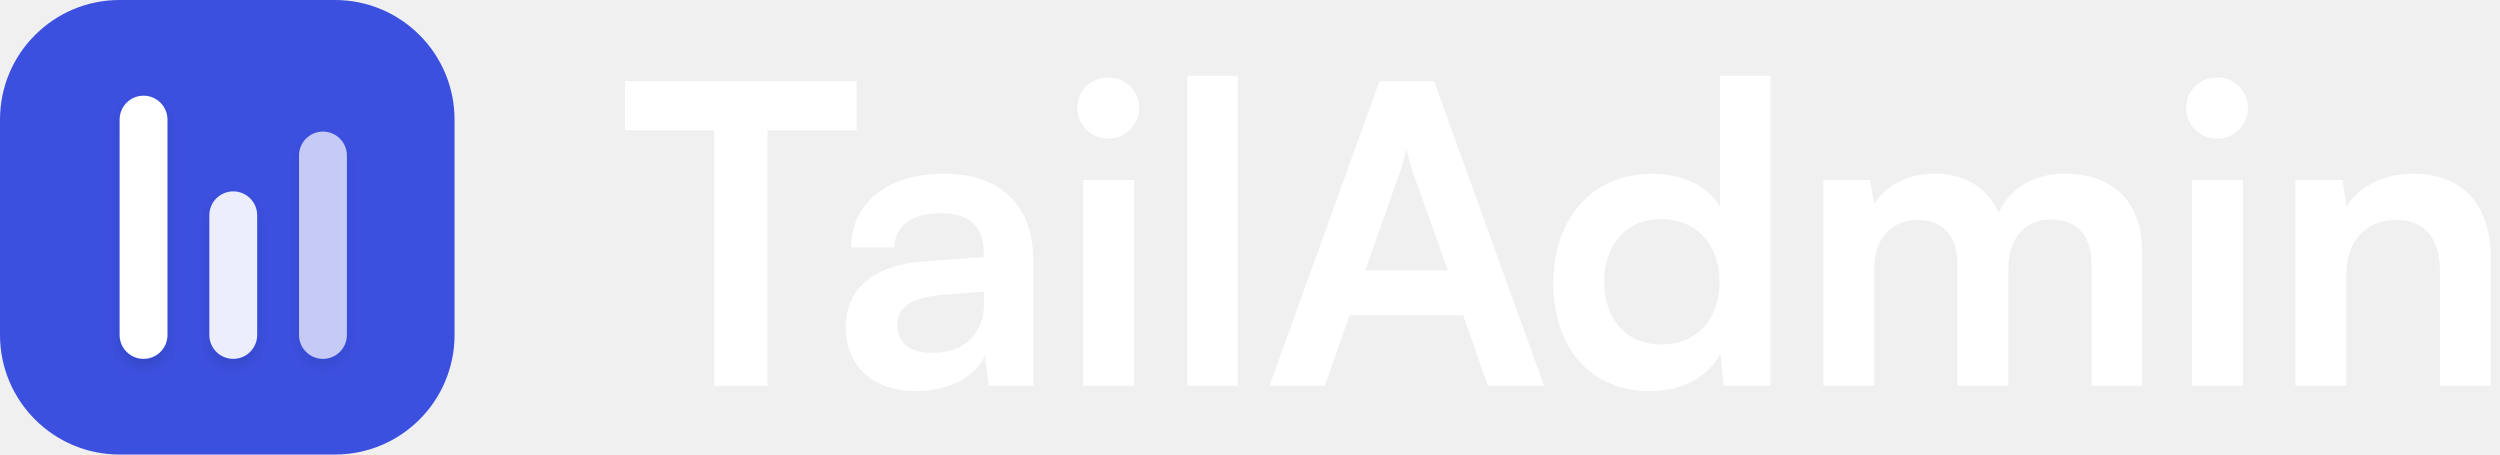
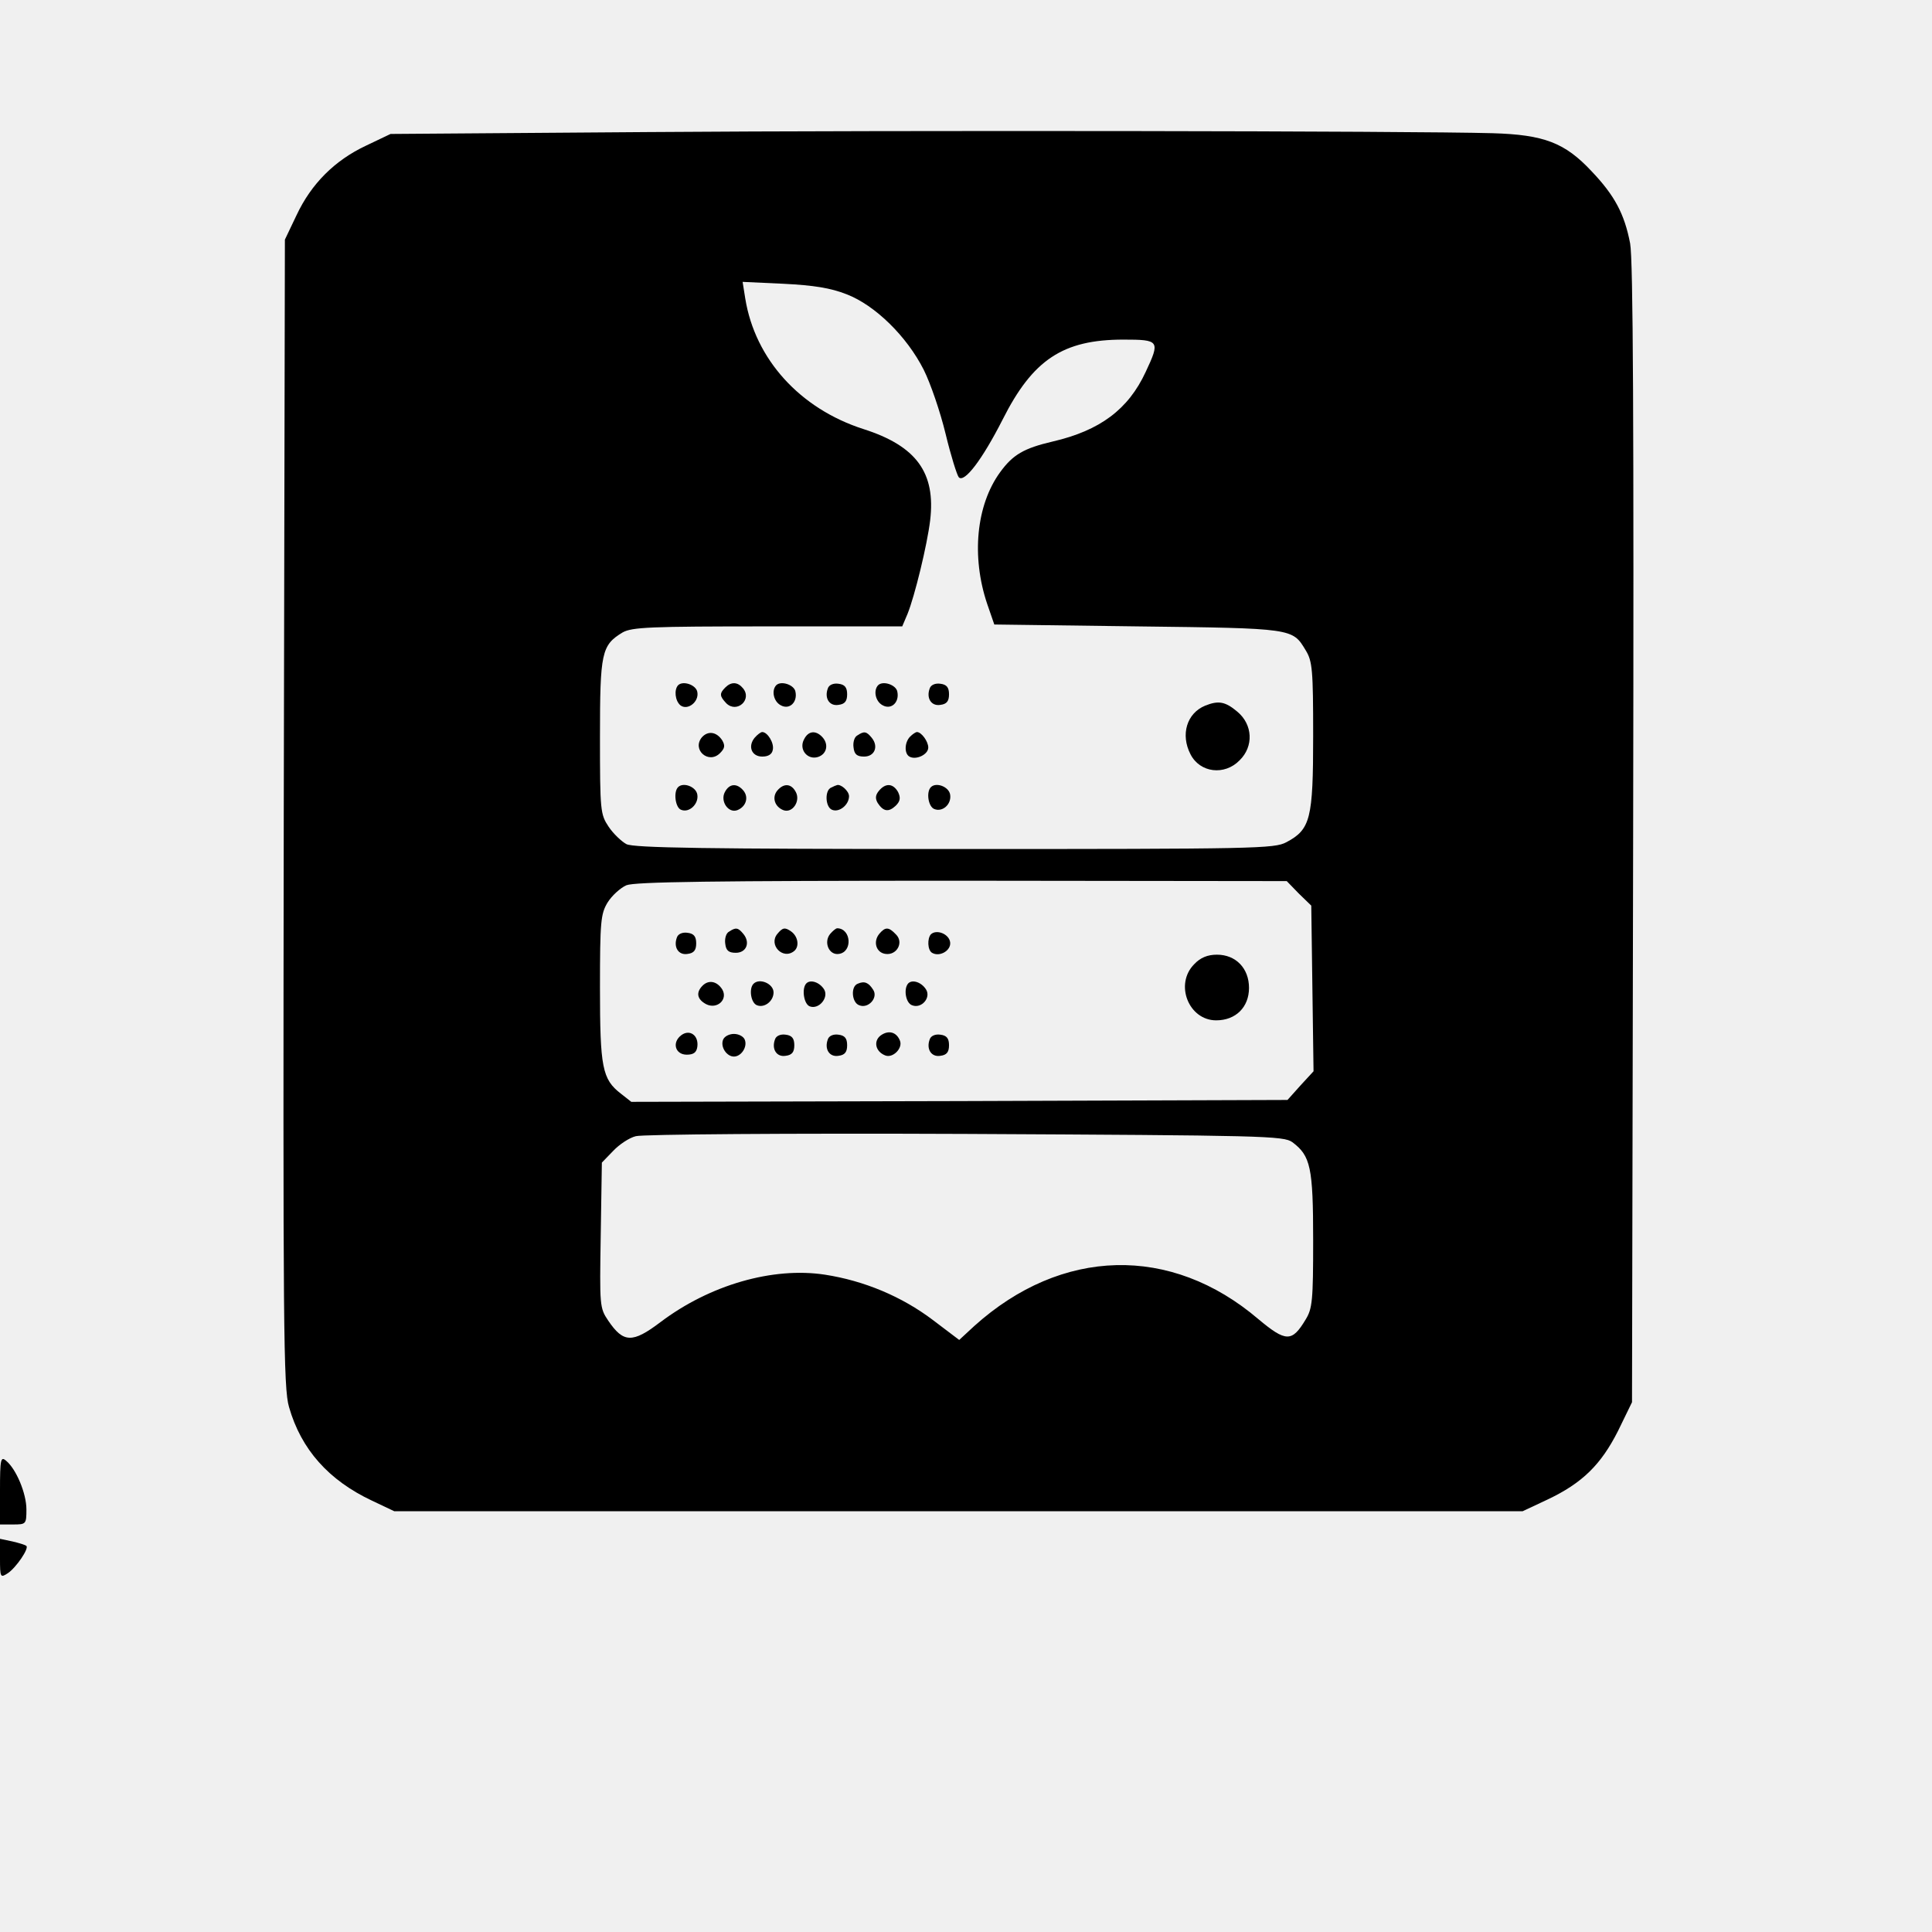
- <svg xmlns="http://www.w3.org/2000/svg" width="176" height="32" viewBox="0 0 176 32" fill="none">
-   <path d="M44 9.176H50.277V27.157H54.032V9.176H60.309V5.715H44V9.176Z" fill="white" />
-   <path d="M64.5 27.539C66.758 27.539 68.724 26.512 69.34 25.016L69.604 27.157H72.743V18.357C72.743 14.339 70.337 12.227 66.436 12.227C62.505 12.227 59.924 14.28 59.924 17.419H62.974C62.974 15.893 64.148 15.013 66.26 15.013C68.079 15.013 69.252 15.805 69.252 17.771V18.093L64.91 18.416C61.478 18.68 59.542 20.352 59.542 23.021C59.542 25.749 61.42 27.539 64.5 27.539ZM65.673 24.84C64.06 24.84 63.18 24.195 63.18 22.875C63.18 21.701 64.031 20.968 66.26 20.763L69.281 20.528V21.291C69.281 23.52 67.873 24.84 65.673 24.84Z" fill="white" />
-   <path d="M78.047 9.763C79.221 9.763 80.189 8.795 80.189 7.592C80.189 6.389 79.221 5.451 78.047 5.451C76.816 5.451 75.847 6.389 75.847 7.592C75.847 8.795 76.816 9.763 78.047 9.763ZM76.258 27.157H79.837V12.667H76.258V27.157Z" fill="white" />
-   <path d="M87.142 27.157V5.333H83.593V27.157H87.142Z" fill="white" />
-   <path d="M93.272 27.157L95.003 22.2H103.011L104.742 27.157H108.702L100.958 5.715H97.115L89.371 27.157H93.272ZM98.552 12.109C98.758 11.523 98.933 10.877 99.022 10.467C99.08 10.907 99.285 11.552 99.462 12.109L101.926 19.032H96.118L98.552 12.109Z" fill="white" />
-   <path d="M116.158 27.539C118.358 27.539 120.236 26.571 121.116 24.899L121.35 27.157H124.636V5.333H121.086V14.515C120.177 13.077 118.388 12.227 116.364 12.227C111.993 12.227 109.353 15.453 109.353 19.971C109.353 24.459 111.964 27.539 116.158 27.539ZM116.95 24.253C114.457 24.253 112.932 22.435 112.932 19.853C112.932 17.272 114.457 15.424 116.95 15.424C119.444 15.424 121.057 17.243 121.057 19.853C121.057 22.464 119.444 24.253 116.95 24.253Z" fill="white" />
-   <path d="M131.944 27.157V18.944C131.944 16.597 133.322 15.483 135.024 15.483C136.725 15.483 137.81 16.568 137.81 18.592V27.157H141.389V18.944C141.389 16.568 142.709 15.453 144.44 15.453C146.141 15.453 147.256 16.539 147.256 18.621V27.157H150.805V17.683C150.805 14.339 148.869 12.227 145.349 12.227C143.149 12.227 141.448 13.312 140.714 14.984C139.952 13.312 138.426 12.227 136.226 12.227C134.144 12.227 132.677 13.165 131.944 14.368L131.65 12.667H128.365V27.157H131.944Z" fill="white" />
-   <path d="M156.107 9.763C157.281 9.763 158.249 8.795 158.249 7.592C158.249 6.389 157.281 5.451 156.107 5.451C154.875 5.451 153.907 6.389 153.907 7.592C153.907 8.795 154.875 9.763 156.107 9.763ZM154.318 27.157H157.897V12.667H154.318V27.157Z" fill="white" />
-   <path d="M165.173 27.157V19.355C165.173 17.008 166.522 15.483 168.722 15.483C170.57 15.483 171.773 16.656 171.773 19.091V27.157H175.351V18.24C175.351 14.485 173.474 12.227 169.837 12.227C167.871 12.227 166.111 13.077 165.202 14.544L164.909 12.667H161.594V27.157H165.173Z" fill="white" />
-   <path d="M0 8.421C0 3.77 3.77 0 8.421 0H23.579C28.23 0 32 3.77 32 8.421V23.579C32 28.23 28.23 32 23.579 32H8.421C3.77 32 0 28.23 0 23.579V8.421Z" fill="#3C50E0" />
-   <g filter="url(#filter0_d_506_10589)">
-     <path d="M8.421 8.421C8.421 7.491 9.175 6.737 10.106 6.737V6.737C11.036 6.737 11.79 7.491 11.79 8.421V23.579C11.79 24.509 11.036 25.263 10.106 25.263V25.263C9.175 25.263 8.421 24.509 8.421 23.579V8.421Z" fill="white" />
+ <svg xmlns="http://www.w3.org/2000/svg" version="1.0" width="512pt" height="512pt" viewBox="0 0 512 512" preserveAspectRatio="xMidYMid meet">
+   <g transform="translate(0,512) scale(0.1,-0.1)" fill="#000000" stroke="none">
+     <path d="M1715 4770 l-680 -5 -65 -31 c-83 -39 -145 -101 -184 -184 l-31 -65 -3 -1519 c-2 -1367 -1 -1525 14 -1575 32 -112 105 -194 220 -248 l59 -28 1495 0 1495 0 66 31 c93 44 142 93 187 182 l37 76 3 1505 c2 1100 0 1522 -8 1566 -15 78 -41 127 -102 191 -71 76 -126 97 -263 101 -214 6 -1569 8 -2240 3z m529 -430 c75 -29 159 -111 204 -200 18 -36 44 -112 58 -170 14 -58 30 -109 35 -115 15 -15 62 47 116 153 80 159 160 212 320 212 96 0 98 -3 59 -86 -46 -99 -121 -155 -246 -184 -77 -18 -106 -35 -140 -82 -63 -87 -76 -223 -34 -348 l19 -55 380 -5 c413 -5 410 -5 445 -63 18 -29 20 -52 20 -227 0 -220 -7 -248 -71 -282 -32 -17 -79 -18 -879 -18 -656 0 -851 3 -870 13 -13 7 -35 28 -47 46 -22 33 -23 42 -23 238 0 224 4 243 60 277 25 14 73 16 385 16 l356 0 14 33 c19 47 52 182 60 248 15 126 -36 197 -177 242 -168 54 -287 185 -313 346 l-7 44 108 -5 c80 -4 125 -11 168 -28z m1198 -1588 l33 -32 3 -220 3 -219 -35 -38 -34 -38 -870 -3 -869 -2 -28 22 c-49 38 -55 69 -55 280 0 176 2 196 20 226 11 18 34 39 50 46 23 9 223 12 890 12 l860 -1 32 -33z m-17 -659 c48 -36 55 -66 55 -260 0 -159 -2 -181 -20 -210 -36 -60 -52 -60 -125 1 -232 198 -522 190 -753 -18 l-40 -37 -70 53 c-82 62 -182 104 -286 120 -138 21 -305 -27 -436 -126 -74 -56 -98 -55 -138 4 -23 34 -23 39 -20 227 l3 192 30 31 c16 17 43 35 60 39 17 5 401 8 873 6 790 -4 844 -5 867 -22z" />
+     <path d="M1797 3304 c-11 -12 -8 -41 6 -53 19 -15 50 9 45 35 -3 19 -38 31 -51 18z" />
+     <path d="M1922 3298 c-16 -16 -15 -23 3 -42 28 -27 69 10 44 40 -14 17 -31 18 -47 2z" />
+     <path d="M2057 3304 c-13 -14 -7 -43 12 -53 23 -13 45 8 39 36 -3 18 -38 30 -51 17z" />
+     <path d="M2194 3296 c-10 -26 4 -48 28 -44 17 2 23 10 23 28 0 18 -6 26 -23 28 -13 2 -25 -3 -28 -12z" />
+     <path d="M2327 3304 c-13 -14 -7 -43 12 -53 23 -13 45 8 39 36 -3 18 -38 30 -51 17z" />
+     <path d="M2464 3296 c-10 -26 4 -48 28 -44 17 2 23 10 23 28 0 18 -6 26 -23 28 -13 2 -25 -3 -28 -12z" />
+     <path d="M3194 3250 c-49 -20 -66 -77 -39 -129 25 -49 90 -57 130 -16 38 37 35 95 -6 129 -32 27 -50 30 -85 16z" />
+     <path d="M1860 3166 c-27 -33 18 -72 48 -42 13 13 14 20 6 34 -15 23 -38 26 -54 8z" />
+     <path d="M2000 3165 c-19 -23 -8 -50 20 -50 16 0 26 6 28 18 4 18 -14 47 -28 47 -4 0 -13 -7 -20 -15z" />
+     <path d="M2131 3161 c-15 -27 9 -56 37 -47 24 8 29 35 10 54 -17 17 -36 15 -47 -7z" />
+     <path d="M2272 3171 c-8 -4 -12 -19 -10 -32 2 -18 9 -24 28 -24 28 0 39 27 20 50 -14 17 -20 18 -38 6z" />
+     <path d="M2412 3168 c-15 -15 -16 -45 -2 -53 17 -10 50 5 50 24 0 16 -18 41 -30 41 -3 0 -11 -5 -18 -12z" />
+     <path d="M1797 3034 c-13 -13 -7 -55 8 -60 21 -9 47 15 43 40 -3 21 -37 34 -51 20z" />
+     <path d="M1921 3021 c-13 -24 9 -57 33 -48 23 9 31 34 16 52 -17 20 -37 19 -49 -4z" />
+     <path d="M2060 3025 c-15 -18 -7 -43 16 -52 24 -9 46 24 33 48 -12 23 -32 24 -49 4z" />
+     <path d="M2203 3033 c-18 -7 -16 -52 2 -59 19 -8 45 13 45 36 0 14 -23 34 -33 29 -1 0 -8 -3 -14 -6z" />
+     <path d="M2329 3024 c-9 -11 -10 -20 -3 -32 15 -23 29 -25 48 -7 12 12 13 21 6 36 -13 23 -33 25 -51 3z" />
+     <path d="M2467 3034 c-13 -13 -7 -52 9 -58 22 -9 46 13 42 38 -3 21 -37 34 -51 20z" />
+     <path d="M1932 2651 c-8 -4 -12 -19 -10 -32 2 -18 9 -24 28 -24 28 0 39 27 20 50 -14 17 -20 18 -38 6z" />
+     <path d="M2060 2645 c-24 -29 15 -70 45 -45 14 12 10 39 -9 52 -16 11 -22 10 -36 -7z" />
+     <path d="M2200 2645 c-18 -22 -3 -57 23 -53 37 5 33 67 -4 68 -4 0 -12 -7 -19 -15z" />
+     <path d="M2330 2645 c-17 -21 -8 -50 17 -53 30 -4 49 31 27 52 -19 20 -28 20 -44 1z" />
+     <path d="M1794 2636 c-10 -26 4 -48 28 -44 17 2 23 10 23 28 0 18 -6 26 -23 28 -13 2 -25 -3 -28 -12z" />
+     <path d="M2467 2644 c-10 -11 -9 -42 3 -49 20 -12 51 6 48 28 -3 22 -36 35 -51 21z" />
+     <path d="M3165 2565 c-53 -53 -15 -149 58 -149 52 0 87 35 87 86 0 52 -35 88 -85 88 -25 0 -44 -8 -60 -25z" />
+     <path d="M1862 2508 c-18 -18 -15 -36 9 -49 29 -15 59 12 43 39 -14 22 -36 26 -52 10z" />
+     <path d="M1997 2513 c-13 -13 -7 -51 9 -57 20 -8 44 11 44 34 0 23 -37 39 -53 23z" />
+     <path d="M2137 2514 c-13 -13 -7 -55 9 -61 24 -9 51 23 38 45 -12 19 -36 27 -47 16z" />
+     <path d="M2273 2513 c-19 -7 -16 -50 4 -57 24 -10 51 20 37 41 -12 19 -23 24 -41 16z" />
+     <path d="M2407 2514 c-13 -14 -7 -52 10 -58 25 -10 51 20 37 42 -12 19 -36 27 -47 16z" />
+     <path d="M1806 2377 c-26 -19 -17 -52 14 -52 18 0 26 6 28 21 4 30 -20 47 -42 31z" />
+     <path d="M2334 2376 c-20 -15 -14 -43 12 -53 20 -8 47 19 39 39 -9 23 -30 29 -51 14z" />
+     <path d="M1916 2364 c-7 -19 10 -44 29 -44 19 0 36 25 29 44 -3 9 -16 16 -29 16 -13 0 -26 -7 -29 -16z" />
+     <path d="M2054 2366 c-10 -26 4 -48 28 -44 17 2 23 10 23 28 0 18 -6 26 -23 28 -13 2 -25 -3 -28 -12z" />
+     <path d="M2194 2366 c-10 -26 4 -48 28 -44 17 2 23 10 23 28 0 18 -6 26 -23 28 -13 2 -25 -3 -28 -12z" />
+     <path d="M2464 2366 c-10 -26 4 -48 28 -44 17 2 23 10 23 28 0 18 -6 26 -23 28 -13 2 -25 -3 -28 -12z" />
+     <path d="M0 1171 l0 -91 35 0 c34 0 35 1 35 40 0 42 -27 107 -54 129 -14 12 -16 4 -16 -78z" />
+     <path d="M0 990 c0 -51 1 -52 21 -39 22 15 56 65 49 72 -3 3 -20 8 -37 12 l-33 7 0 -52z" />
  </g>
-   <g opacity="0.9" filter="url(#filter1_d_506_10589)">
-     <path d="M14.737 15.158C14.737 14.227 15.491 13.473 16.421 13.473V13.473C17.351 13.473 18.105 14.227 18.105 15.158V23.579C18.105 24.509 17.351 25.263 16.421 25.263V25.263C15.491 25.263 14.737 24.509 14.737 23.579V15.158Z" fill="white" />
-   </g>
-   <g opacity="0.7" filter="url(#filter2_d_506_10589)">
-     <path d="M21.052 10.947C21.052 10.017 21.806 9.263 22.736 9.263V9.263C23.667 9.263 24.421 10.017 24.421 10.947V23.578C24.421 24.509 23.667 25.263 22.736 25.263V25.263C21.806 25.263 21.052 24.509 21.052 23.578V10.947Z" fill="white" />
-   </g>
-   <defs>
-     <filter id="filter0_d_506_10589" x="7.421" y="6.237" width="5.369" height="20.526" filterUnits="userSpaceOnUse" color-interpolation-filters="sRGB">
-       <feFlood flood-opacity="0" result="BackgroundImageFix" />
-       <feColorMatrix in="SourceAlpha" type="matrix" values="0 0 0 0 0 0 0 0 0 0 0 0 0 0 0 0 0 0 127 0" result="hardAlpha" />
-       <feOffset dy="0.5" />
-       <feGaussianBlur stdDeviation="0.5" />
-       <feComposite in2="hardAlpha" operator="out" />
-       <feColorMatrix type="matrix" values="0 0 0 0 0 0 0 0 0 0 0 0 0 0 0 0 0 0 0.12 0" />
-       <feBlend mode="normal" in2="BackgroundImageFix" result="effect1_dropShadow_506_10589" />
-       <feBlend mode="normal" in="SourceGraphic" in2="effect1_dropShadow_506_10589" result="shape" />
-     </filter>
-     <filter id="filter1_d_506_10589" x="13.737" y="12.973" width="5.369" height="13.79" filterUnits="userSpaceOnUse" color-interpolation-filters="sRGB">
-       <feFlood flood-opacity="0" result="BackgroundImageFix" />
-       <feColorMatrix in="SourceAlpha" type="matrix" values="0 0 0 0 0 0 0 0 0 0 0 0 0 0 0 0 0 0 127 0" result="hardAlpha" />
-       <feOffset dy="0.5" />
-       <feGaussianBlur stdDeviation="0.5" />
-       <feComposite in2="hardAlpha" operator="out" />
-       <feColorMatrix type="matrix" values="0 0 0 0 0 0 0 0 0 0 0 0 0 0 0 0 0 0 0.12 0" />
-       <feBlend mode="normal" in2="BackgroundImageFix" result="effect1_dropShadow_506_10589" />
-       <feBlend mode="normal" in="SourceGraphic" in2="effect1_dropShadow_506_10589" result="shape" />
-     </filter>
-     <filter id="filter2_d_506_10589" x="20.052" y="8.763" width="5.369" height="18" filterUnits="userSpaceOnUse" color-interpolation-filters="sRGB">
-       <feFlood flood-opacity="0" result="BackgroundImageFix" />
-       <feColorMatrix in="SourceAlpha" type="matrix" values="0 0 0 0 0 0 0 0 0 0 0 0 0 0 0 0 0 0 127 0" result="hardAlpha" />
-       <feOffset dy="0.5" />
-       <feGaussianBlur stdDeviation="0.5" />
-       <feComposite in2="hardAlpha" operator="out" />
-       <feColorMatrix type="matrix" values="0 0 0 0 0 0 0 0 0 0 0 0 0 0 0 0 0 0 0.12 0" />
-       <feBlend mode="normal" in2="BackgroundImageFix" result="effect1_dropShadow_506_10589" />
-       <feBlend mode="normal" in="SourceGraphic" in2="effect1_dropShadow_506_10589" result="shape" />
-     </filter>
-   </defs>
</svg>
